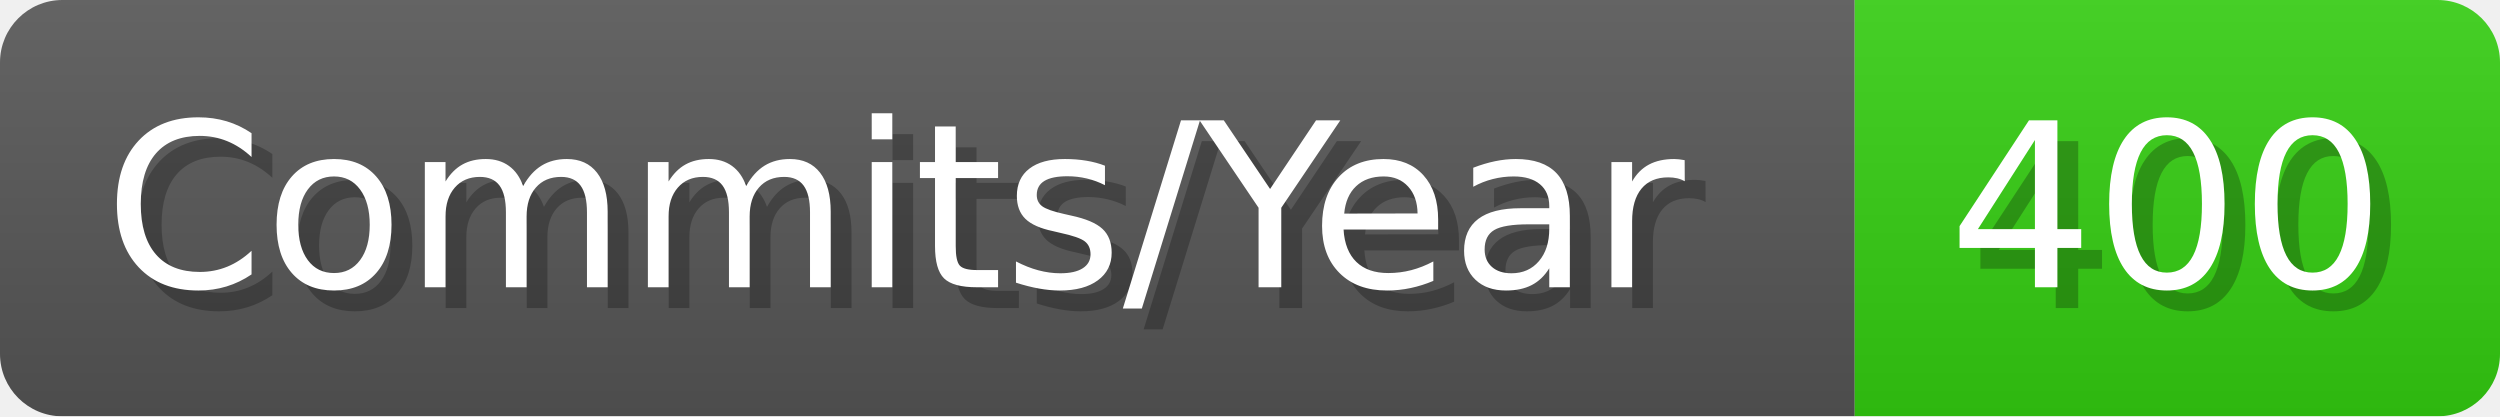
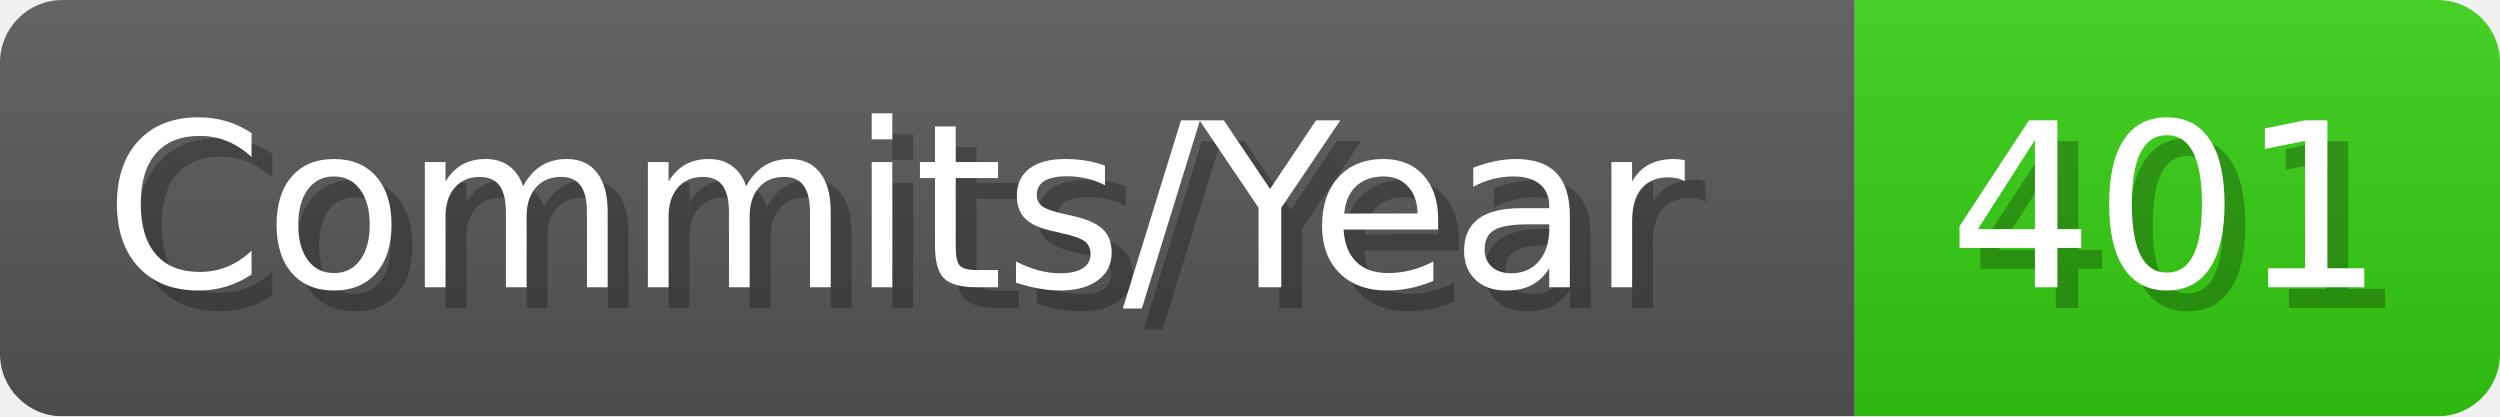
- <svg xmlns="http://www.w3.org/2000/svg" width="120.1" height="20" viewBox="0 0 1201 200" role="img" aria-label="Commits/Year: 400">
+ <svg xmlns="http://www.w3.org/2000/svg" width="120.1" height="20" viewBox="0 0 1201 200" role="img" aria-label="Commits/Year: 401">
  <linearGradient id="aUPdi" x2="0" y2="100%">
    <stop offset="0" stop-opacity=".1" stop-color="#EEE" />
    <stop offset="1" stop-opacity=".1" />
  </linearGradient>
  <mask id="WfAiQ">
    <rect width="1201" height="200" rx="30" fill="#FFF" />
  </mask>
  <g mask="url(#WfAiQ)">
    <rect width="891" height="200" fill="#555" />
    <rect width="310" height="200" fill="#3C1" x="891" />
    <rect width="1201" height="200" fill="url(#aUPdi)" />
  </g>
  <g aria-hidden="true" fill="#fff" text-anchor="start" font-family="Verdana,DejaVu Sans,sans-serif" font-size="110">
    <text x="60" y="148" textLength="791" fill="#000" opacity="0.25">Commits/Year</text>
    <text x="50" y="138" textLength="791">Commits/Year</text>
-     <text x="946" y="148" textLength="210" fill="#000" opacity="0.25">400</text>
-     <text x="936" y="138" textLength="210">400</text>
+     <text x="946" y="148" textLength="210" fill="#000" opacity="0.25">401</text>
+     <text x="936" y="138" textLength="210">401</text>
  </g>
</svg>
